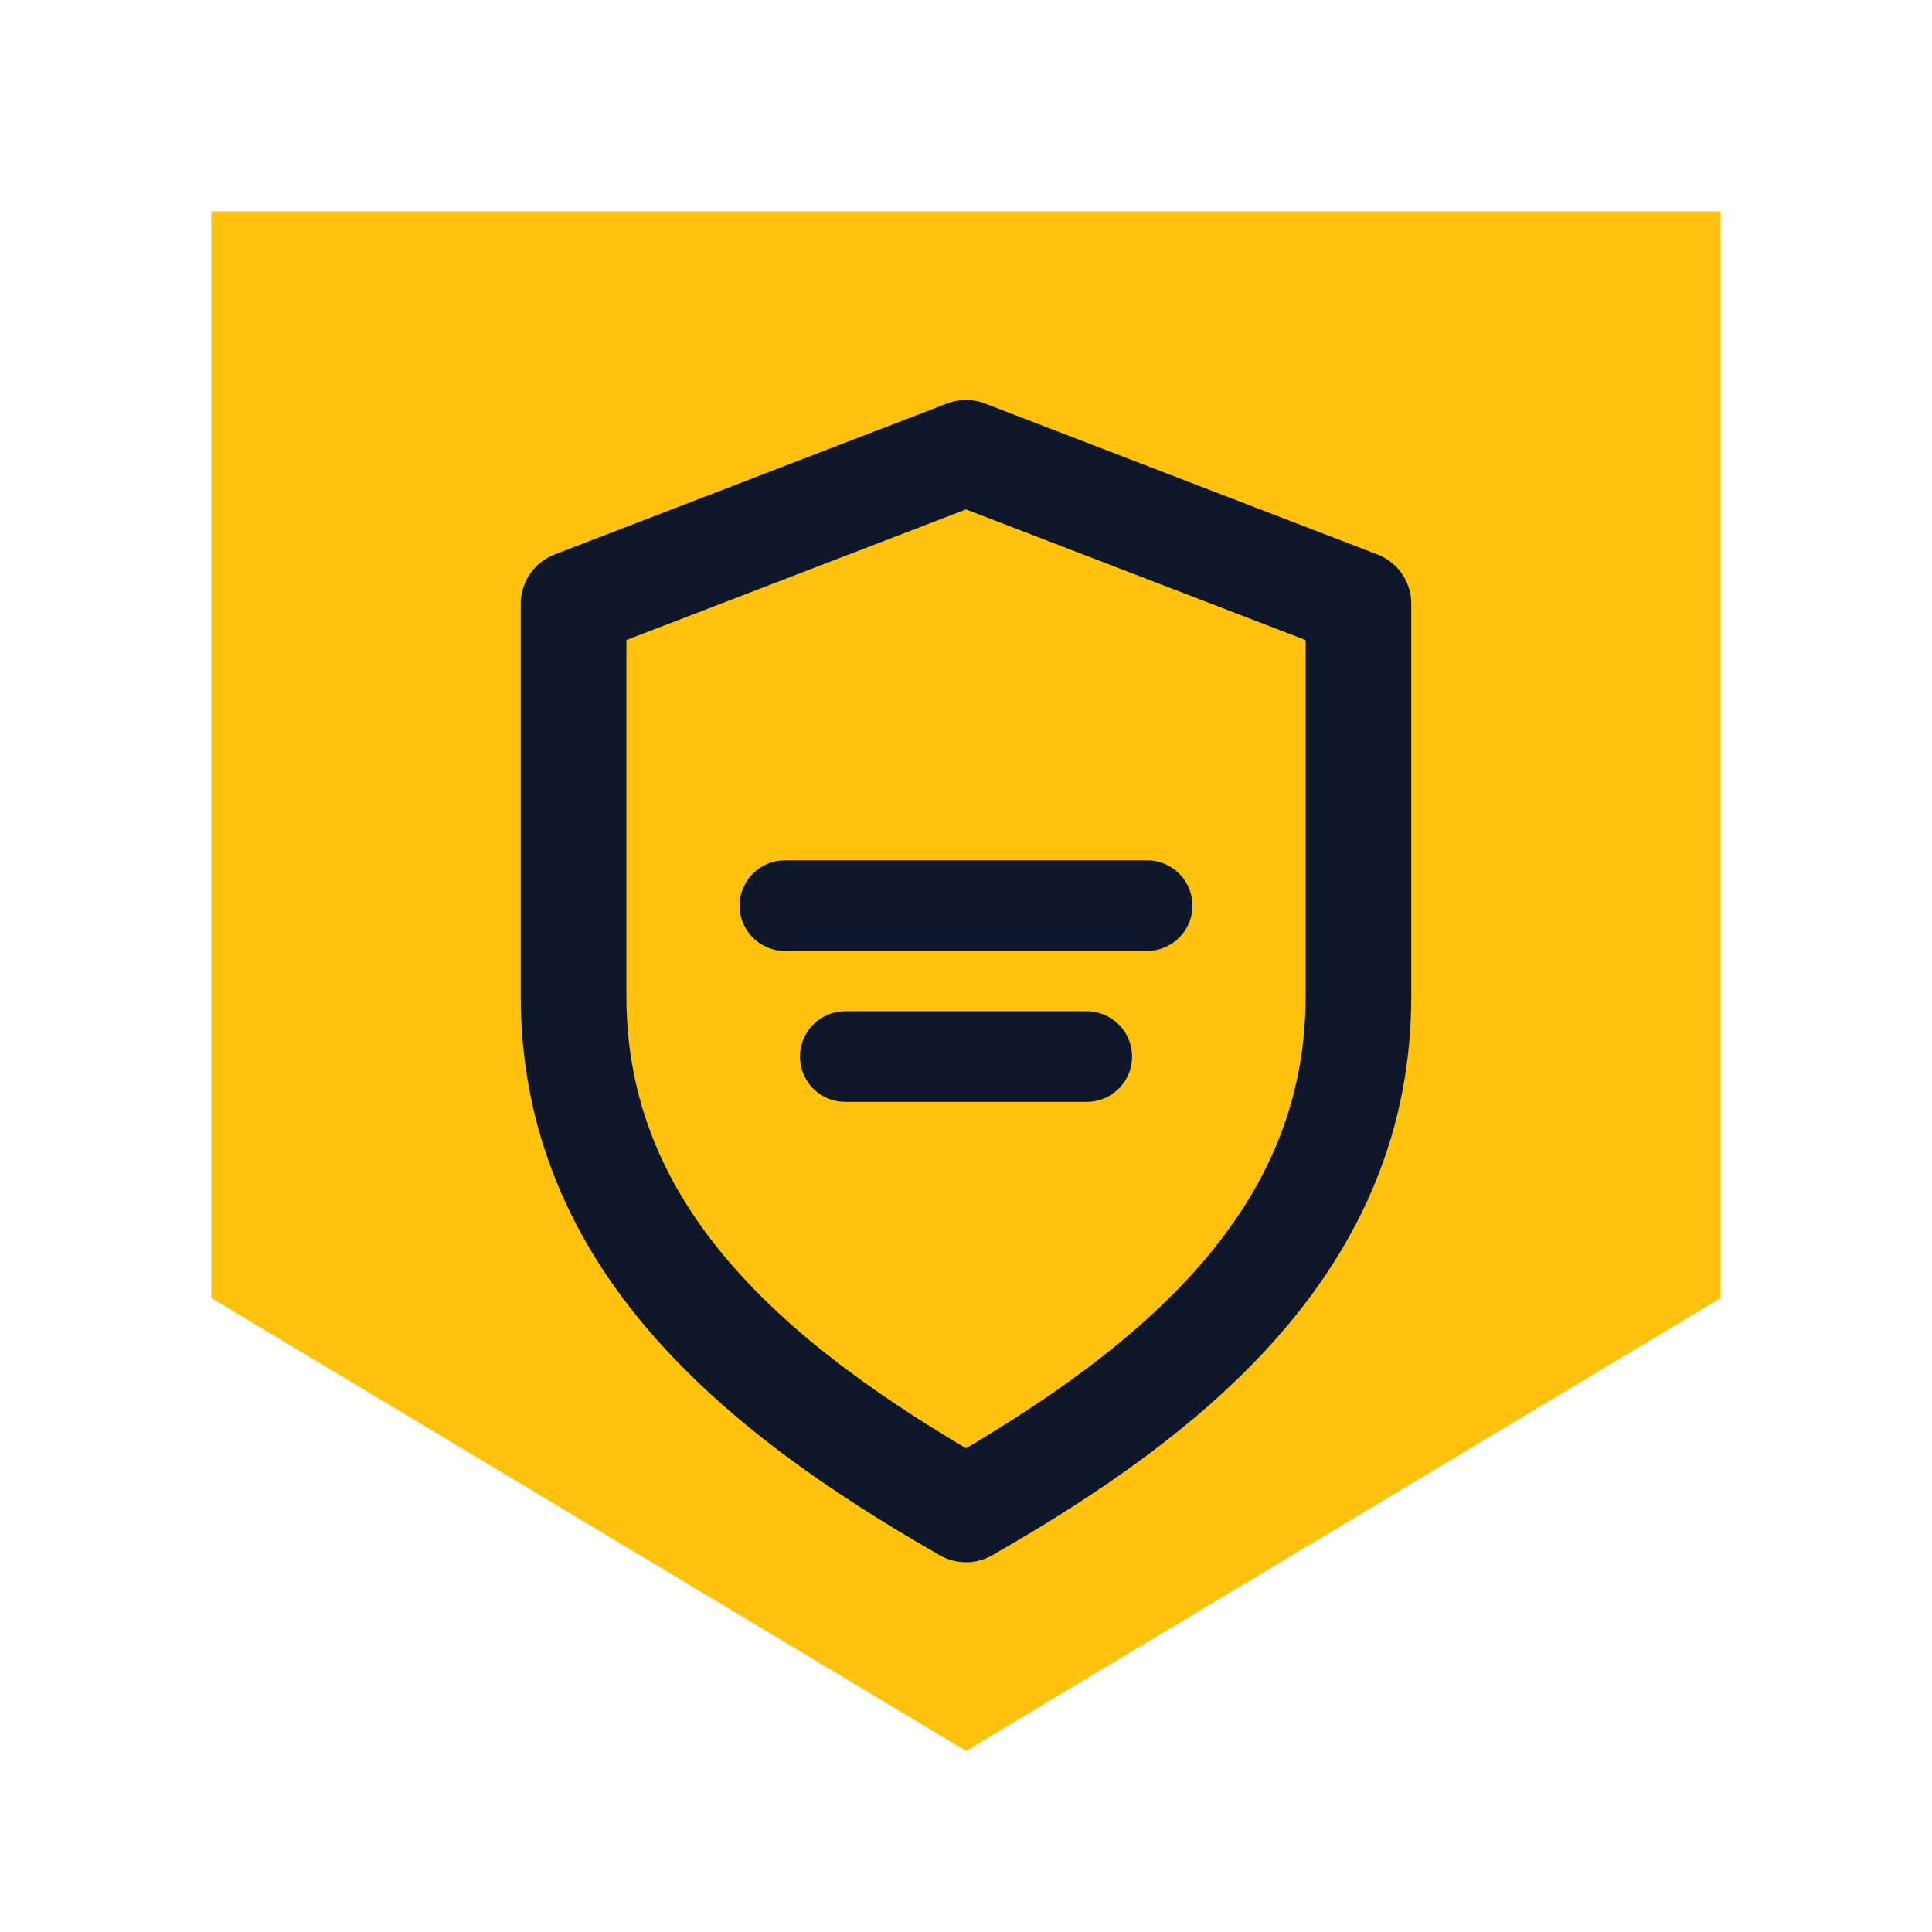
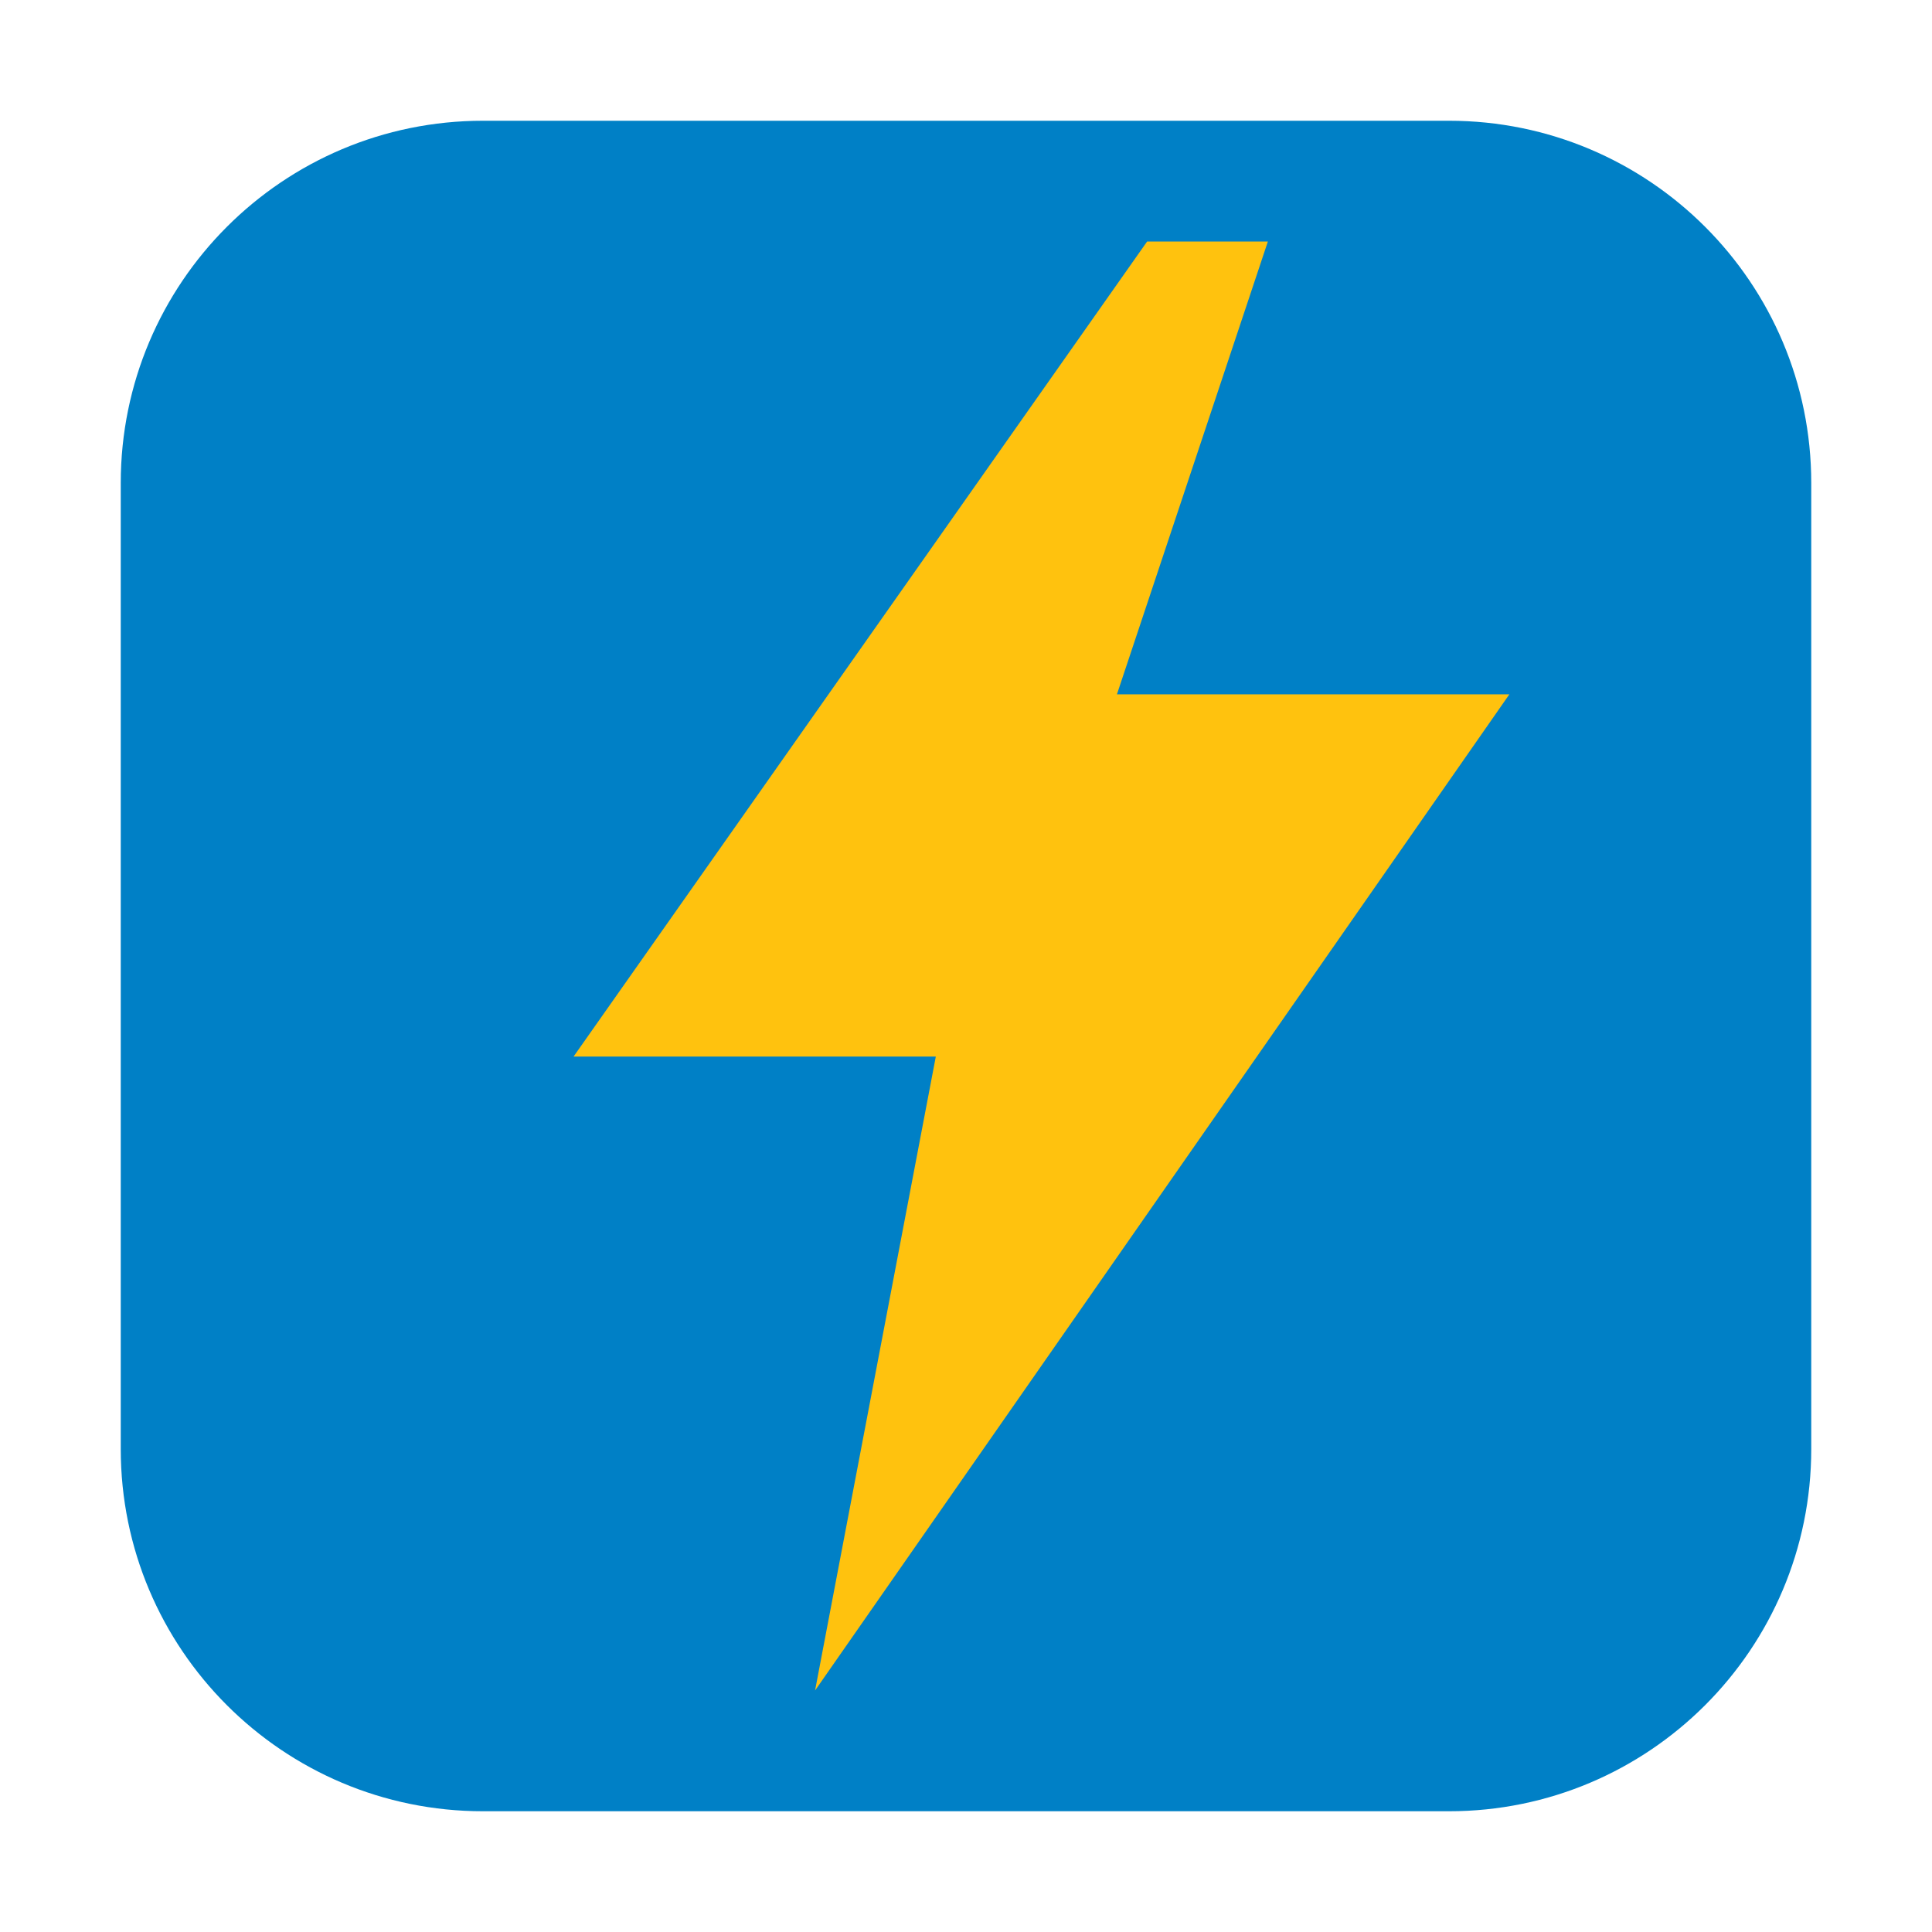
<svg xmlns="http://www.w3.org/2000/svg" viewBox="0 0 64 64">
-   <path fill="#ffc20e" d="M7 7h50v36L32 58 7 43z" />
-   <path fill="none" stroke="#0f172a" stroke-linecap="round" stroke-linejoin="round" stroke-width="3.5" d="M32 15 45 20v13c0 8-6 13-13 17-7-4-13-9-13-17V20z" />
-   <path fill="none" stroke="#0f172a" stroke-linecap="round" stroke-width="3" d="M26 30h12m-10 5h8" />
+   <rect x="4" y="4" width="56" height="56" rx="12" fill="#0080c6" />
+   <path fill="#ffc20e" d="M38 8 19 35h12l-4 21 23-33H37l5-15z" />
</svg>
